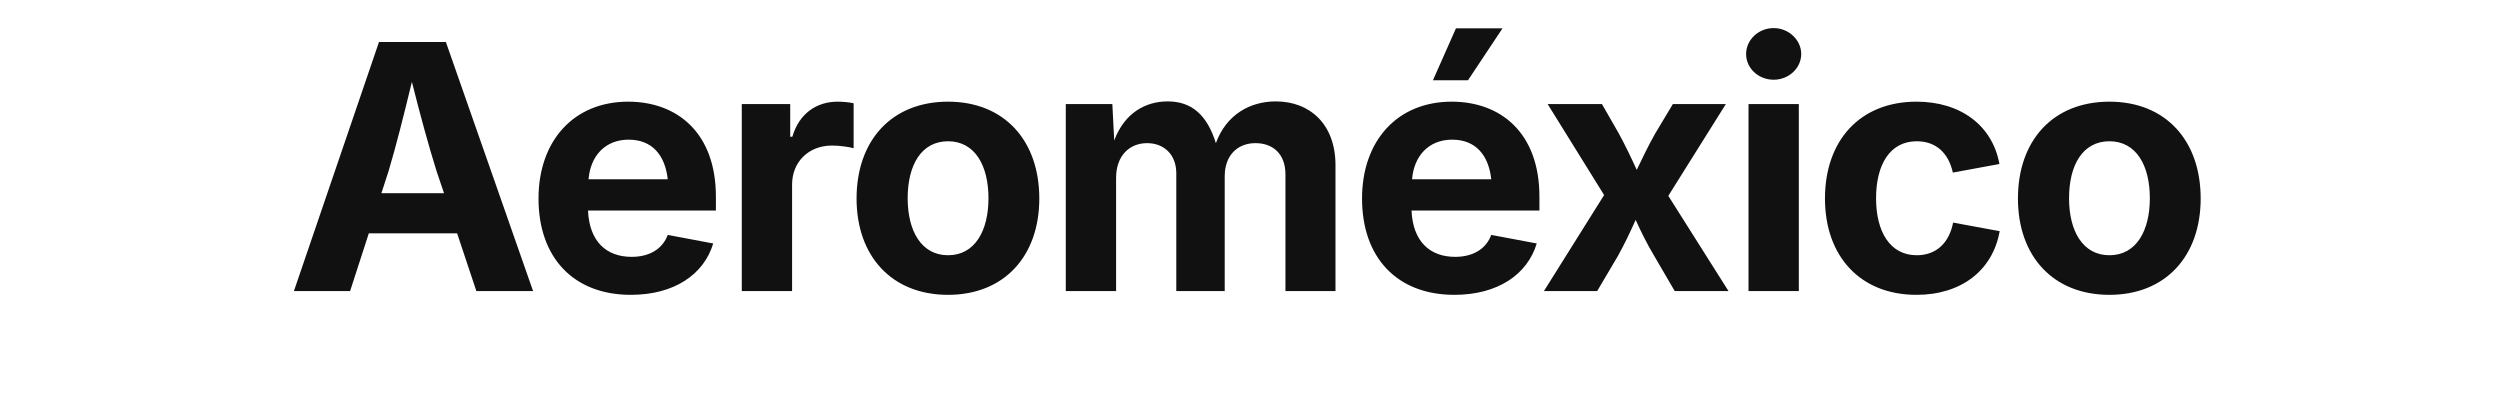
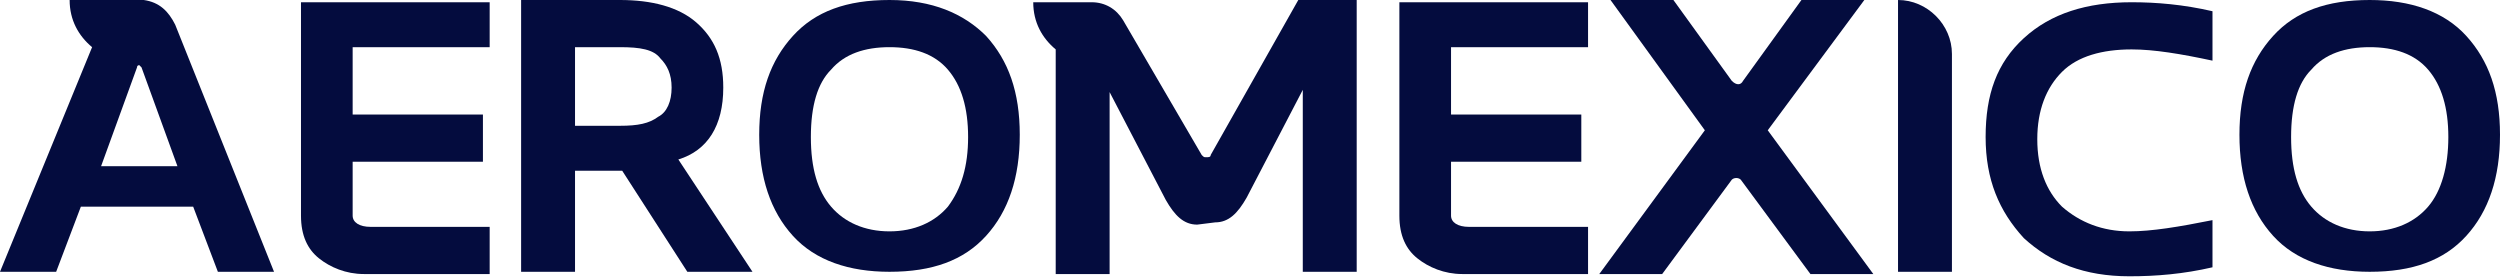
- <svg xmlns="http://www.w3.org/2000/svg" width="146" height="24" viewBox="0 0 146 24" role="img" aria-label="Aeroméxico">
-   <text x="50%" y="17" text-anchor="middle" font-family="Geist, Inter, Helvetica, Arial, sans-serif" font-size="20" font-weight="700" letter-spacing="-0.5" fill="#111">Aeroméxico</text>
+ <svg xmlns="http://www.w3.org/2000/svg" xml:space="preserve" id="Layer_1" x="0" y="0" viewBox="0 0 111.3 12.3">
+   <style id="style1" type="text/css">.st0{fill:#040c3e}</style>
+   <path id="path1" d="M4.5 7.4 6.1 3c0-.1.1-.1.1-.1l.1.1 1.6 4.4ZM6.4 0H3.1c0 .9.4 1.6 1 2.1L0 12.1h2.5l1.1-2.9h5l1.1 2.9h2.5l-4.4-11C7.5.5 7.1.1 6.4 0" class="st0" />
+   <path id="path2" d="M21.8 2.1v-2h-8.4v9.5c0 .9.3 1.5.8 1.9s1.2.7 2 .7h5.6v-2.1h-5.3c-.5 0-.8-.2-.8-.5V7.2h5.8V5.1h-5.8v-3z" class="st0" />
+   <path id="path3" d="M29.3 5.2c-.4.3-.9.4-1.7.4h-2V2.1h2c.9 0 1.5.1 1.8.5.3.3.5.7.5 1.3s-.2 1.1-.6 1.3m2.9-1.3c0-1.3-.4-2.2-1.2-2.9s-2-1-3.4-1h-4.4v12.1h2.4V7.6h2.1l2.9 4.5h2.9l-3.3-5c1.3-.4 2-1.5 2-3.2" class="st0" />
+   <path id="path4" d="M42.2 9.2c-.6.7-1.5 1.1-2.6 1.1s-2-.4-2.6-1.1-.9-1.7-.9-3.1q0-2.1.9-3c.6-.7 1.5-1 2.6-1s2 .3 2.6 1q.9 1.05.9 3c0 1.3-.3 2.3-.9 3.1M39.6 0c-1.9 0-3.3.5-4.3 1.6S33.8 4.1 33.8 6q0 2.85 1.5 4.5c1 1.1 2.5 1.6 4.3 1.6 1.9 0 3.3-.5 4.3-1.6q1.5-1.65 1.5-4.5c0-1.9-.5-3.3-1.5-4.4-1-1-2.4-1.6-4.3-1.6" class="st0" />
+   <path id="path5" d="M62.3 9.6c0 .9.3 1.5.8 1.9s1.2.7 2 .7h5.6v-2.1h-5.3c-.5 0-.8-.2-.8-.5V7.2h5.8V5.1h-5.8v-3h6.1v-2h-8.4z" class="st0" />
+   <path id="path6" d="M83 0h-2.8l-2.6 3.6c-.1.2-.3.2-.5 0L74.5 0h-2.8l4.2 5.8-4.7 6.4H74L77.1 8c.1-.1.3-.1.4 0l3.1 4.2h2.8l-4.7-6.4z" class="st0" />
+   <path id="path7" d="M84.5 0v12.1h2.4V2.4c0-1.3-1.1-2.4-2.4-2.4" class="st0" />
+   <path id="path8" d="M90.1 1.7c-1.2 1.1-1.7 2.5-1.7 4.4s.6 3.3 1.7 4.5c1.2 1.1 2.7 1.7 4.7 1.7 1.2 0 2.4-.1 3.7-.4V9.8c-1.5.3-2.7.5-3.7.5-1.2 0-2.2-.4-3-1.1-.7-.7-1.1-1.7-1.1-3s.4-2.3 1.1-3 1.8-1 3.1-1c1 0 2.2.2 3.6.5V.5C97.2.2 96 .1 94.9.1c-2 0-3.6.5-4.8 1.6" class="st0" />
+   <path id="path9" d="M108.1 9.2c-.6.7-1.5 1.1-2.6 1.1s-2-.4-2.6-1.1-.9-1.7-.9-3.1q0-2.1.9-3c.6-.7 1.5-1 2.6-1s2 .3 2.6 1q.9 1.05.9 3c0 1.3-.3 2.4-.9 3.1m1.7-7.6c-1-1.1-2.5-1.6-4.3-1.6-1.9 0-3.3.5-4.3 1.6S99.7 4.1 99.7 6q0 2.85 1.5 4.5c1 1.1 2.5 1.6 4.3 1.6 1.9 0 3.3-.5 4.3-1.6q1.5-1.65 1.5-4.5c0-1.9-.5-3.3-1.5-4.4" class="st0" />
+   <path id="path10" d="M54.1 9.9c.6 0 1-.4 1.4-1.1L58 4v8.1h2.4V0h-2.6l-3.9 6.9c0 .1-.1.1-.2.1s-.1 0-.2-.1L50 .9c-.3-.5-.8-.8-1.4-.8H46c0 .9.4 1.6 1 2.1v10h2.4V4.1l2.5 4.8c.4.7.8 1.1 1.4 1.1z" class="st0" />
</svg>
